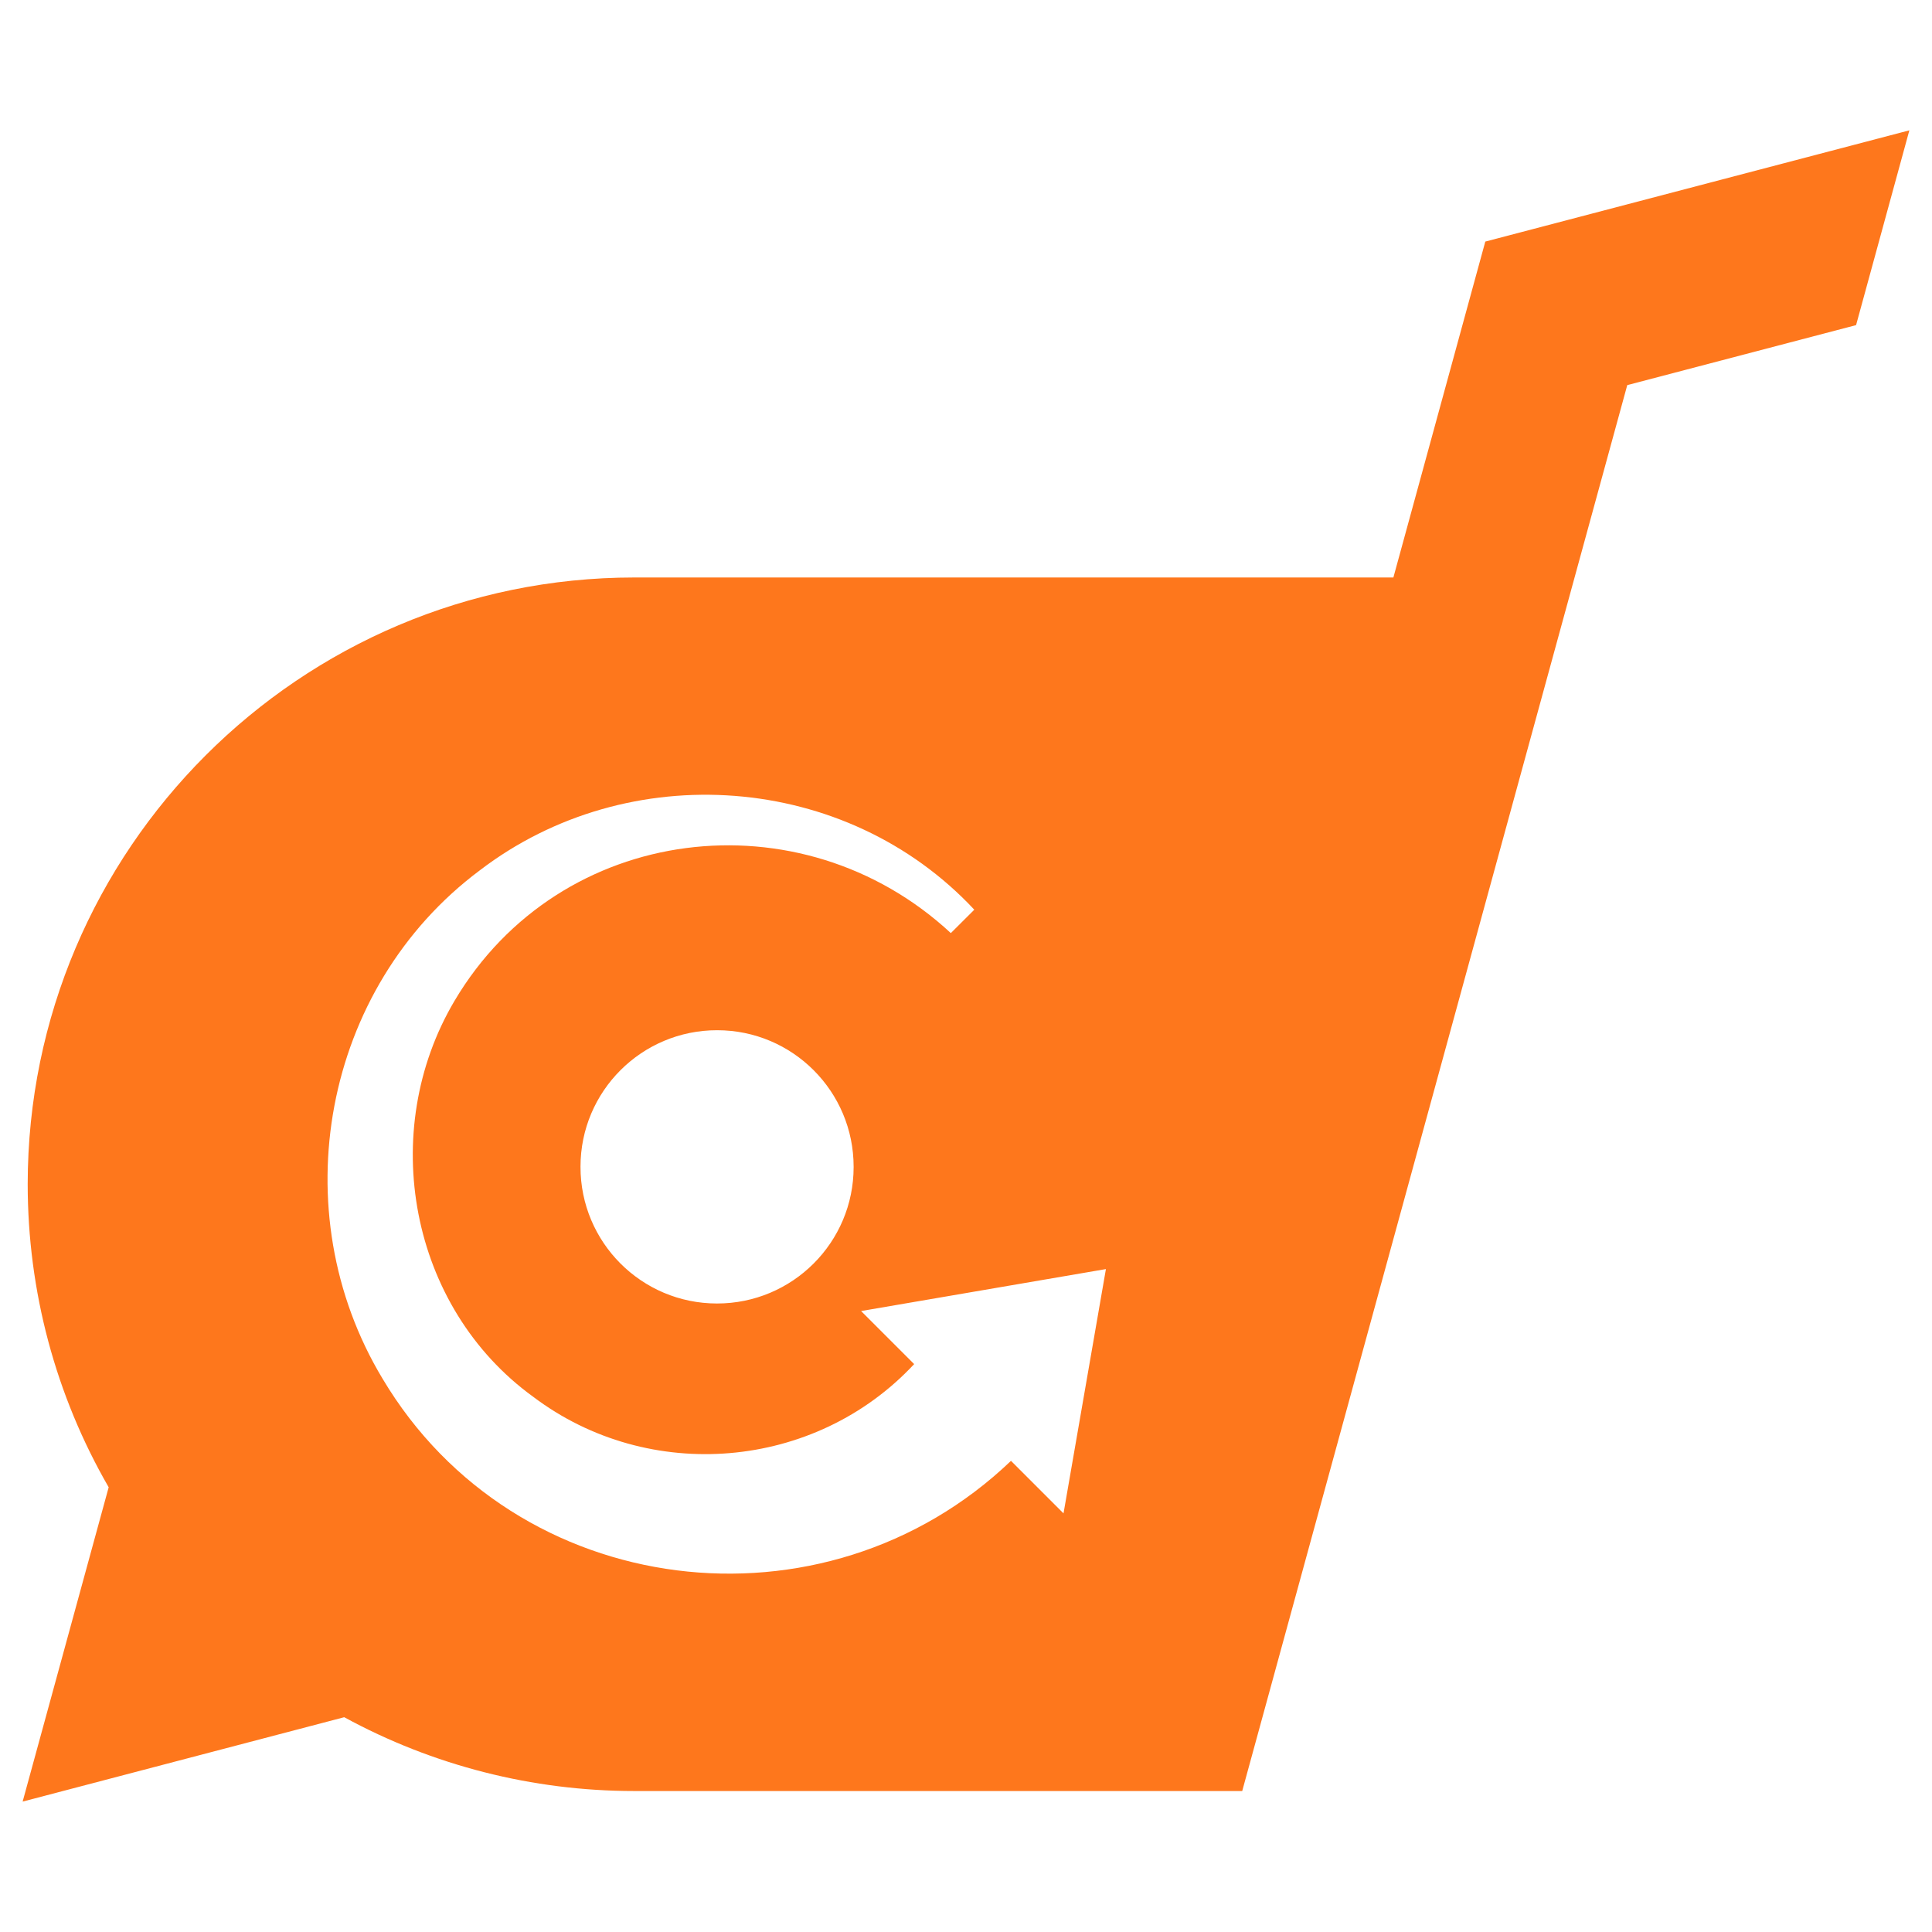
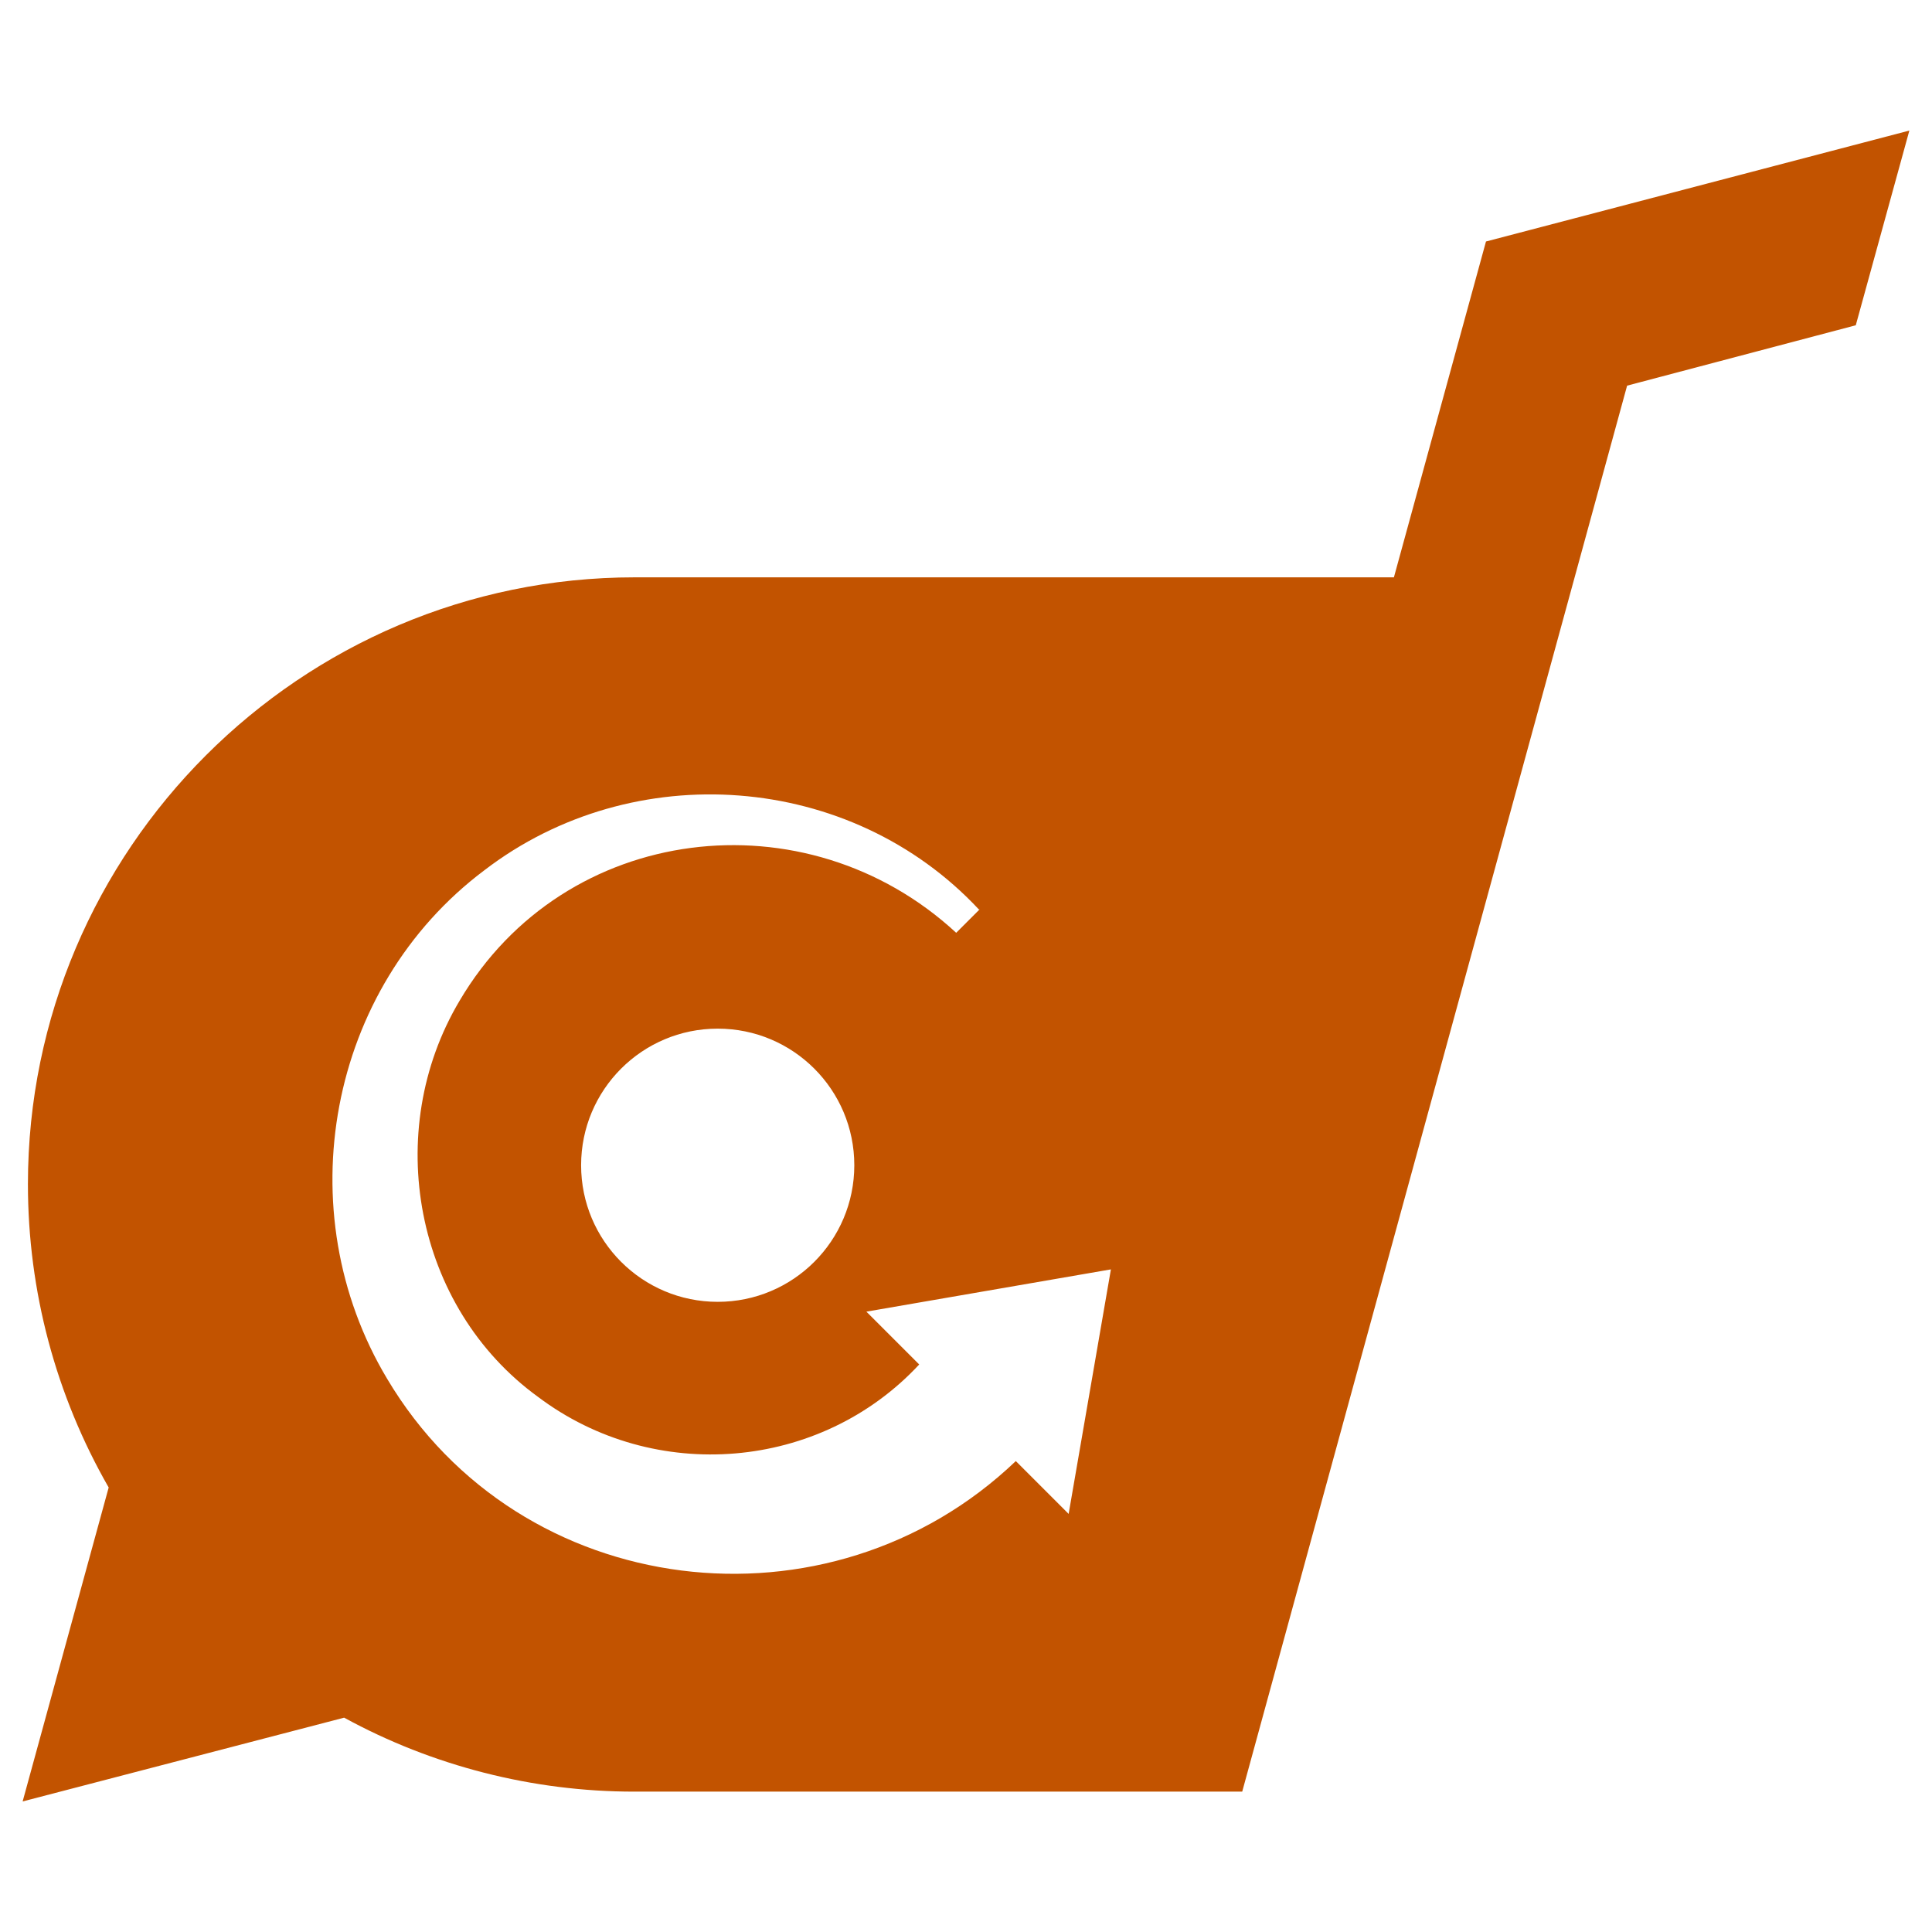
<svg xmlns="http://www.w3.org/2000/svg" id="Layer_1" data-name="Layer 1" viewBox="0 0 256 256">
-   <defs>
-     <style>
-       .cls-1 {
-         fill: #fe771c;
-       }
-     </style>
-   </defs>
-   <path class="cls-1" d="M196.81,32.01l-12.18,44.51h-100.58c-44.3,0-80.36,36.05-80.38,80.37,0,14.17,3.69,27.99,10.73,40.18l-11.4,41.65,42.61-11.18c11.74,6.4,24.96,9.78,38.41,9.78h80.58l51.02-186.29,30.32-7.95,7.06-25.81-56.19,14.74ZM140.93,200.54l-6.97-6.97c-24.72,23.64-65.67,18.67-83.27-10.89-13.36-22.17-7.95-51.79,12.88-67.35,19.7-15.07,48.54-12.99,65.53,5.21l-3.11,3.1s0,0,0,0c-19.87-18.44-51.81-14.59-65.76,8.97-10.24,17.28-5.98,40.59,10.42,52.47,15.33,11.59,37.36,9.75,50.48-4.33l-7.03-7.03,32.44-5.56-5.62,32.38ZM113.11,154.62v.02c0,9.99-8.11,18.09-18.11,18.08-9.99,0-18.09-8.11-18.08-18.11v-.02c0-9.99,8.11-18.09,18.11-18.08,9.99,0,18.09,8.11,18.08,18.11Z" />
+   <path fill="#c25300" d="M245.9,43.1l-30.3,8-51,186.3h-80.6c-13.4,0-26.7-3.4-38.4-9.8l-42.6,11.1,11.4-41.6c-7-12.2-10.7-26-10.7-40.2,0-44.3,36.1-80.4,80.4-80.4h100.6l12.2-44.5,56.1-14.7-7.1,25.8h0ZM129.7,120.5c-17-18.2-45.8-20.3-65.5-5.2-20.8,15.6-26.2,45.2-12.9,67.4,17.6,29.6,58.6,34.5,83.3,10.9l7,7,5.6-32.4-32.4,5.6,7,7c-13.1,14.1-35.1,15.9-50.5,4.3-16.4-11.9-20.7-35.2-10.4-52.5,13.9-23.6,45.9-27.4,65.8-9l3.1-3.1h-.1ZM95.1,136.3c-10,0-18.1,8.1-18.1,18.1h0c0,10,8.1,18.1,18.1,18.1s18.1-8.1,18.1-18.1h0c0-10-8.1-18.1-18.1-18.1Z" />
</svg>
